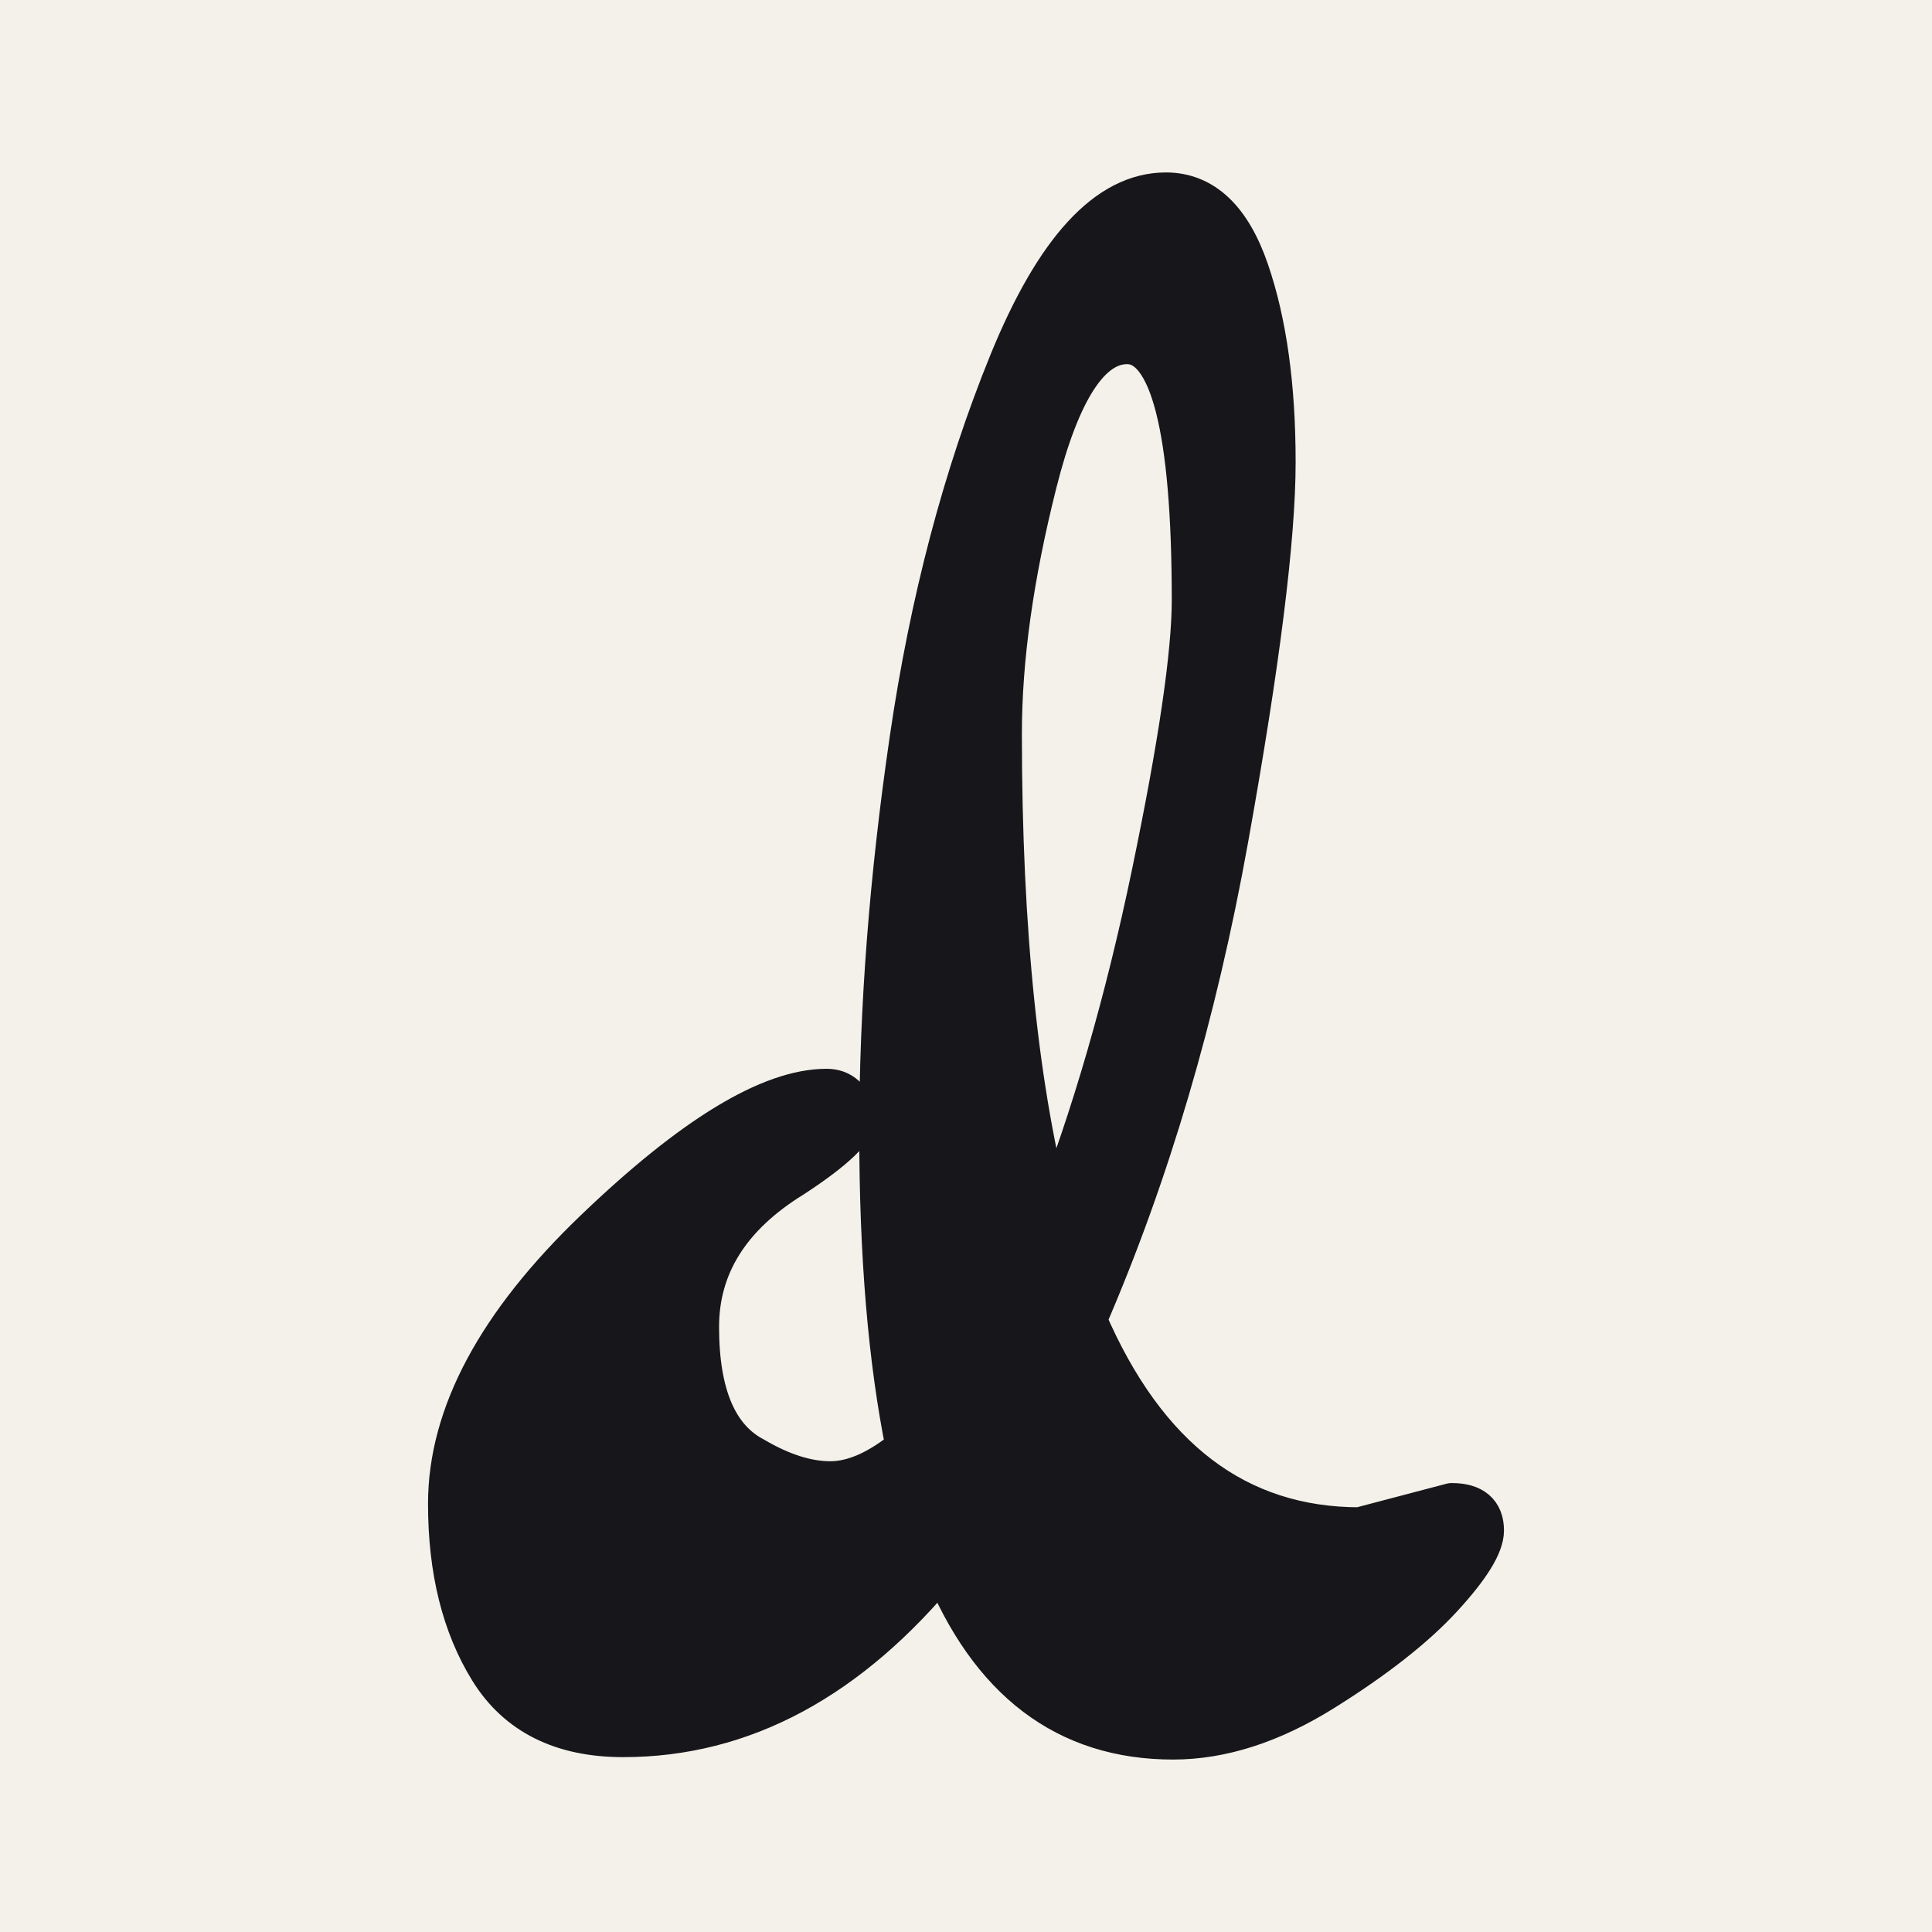
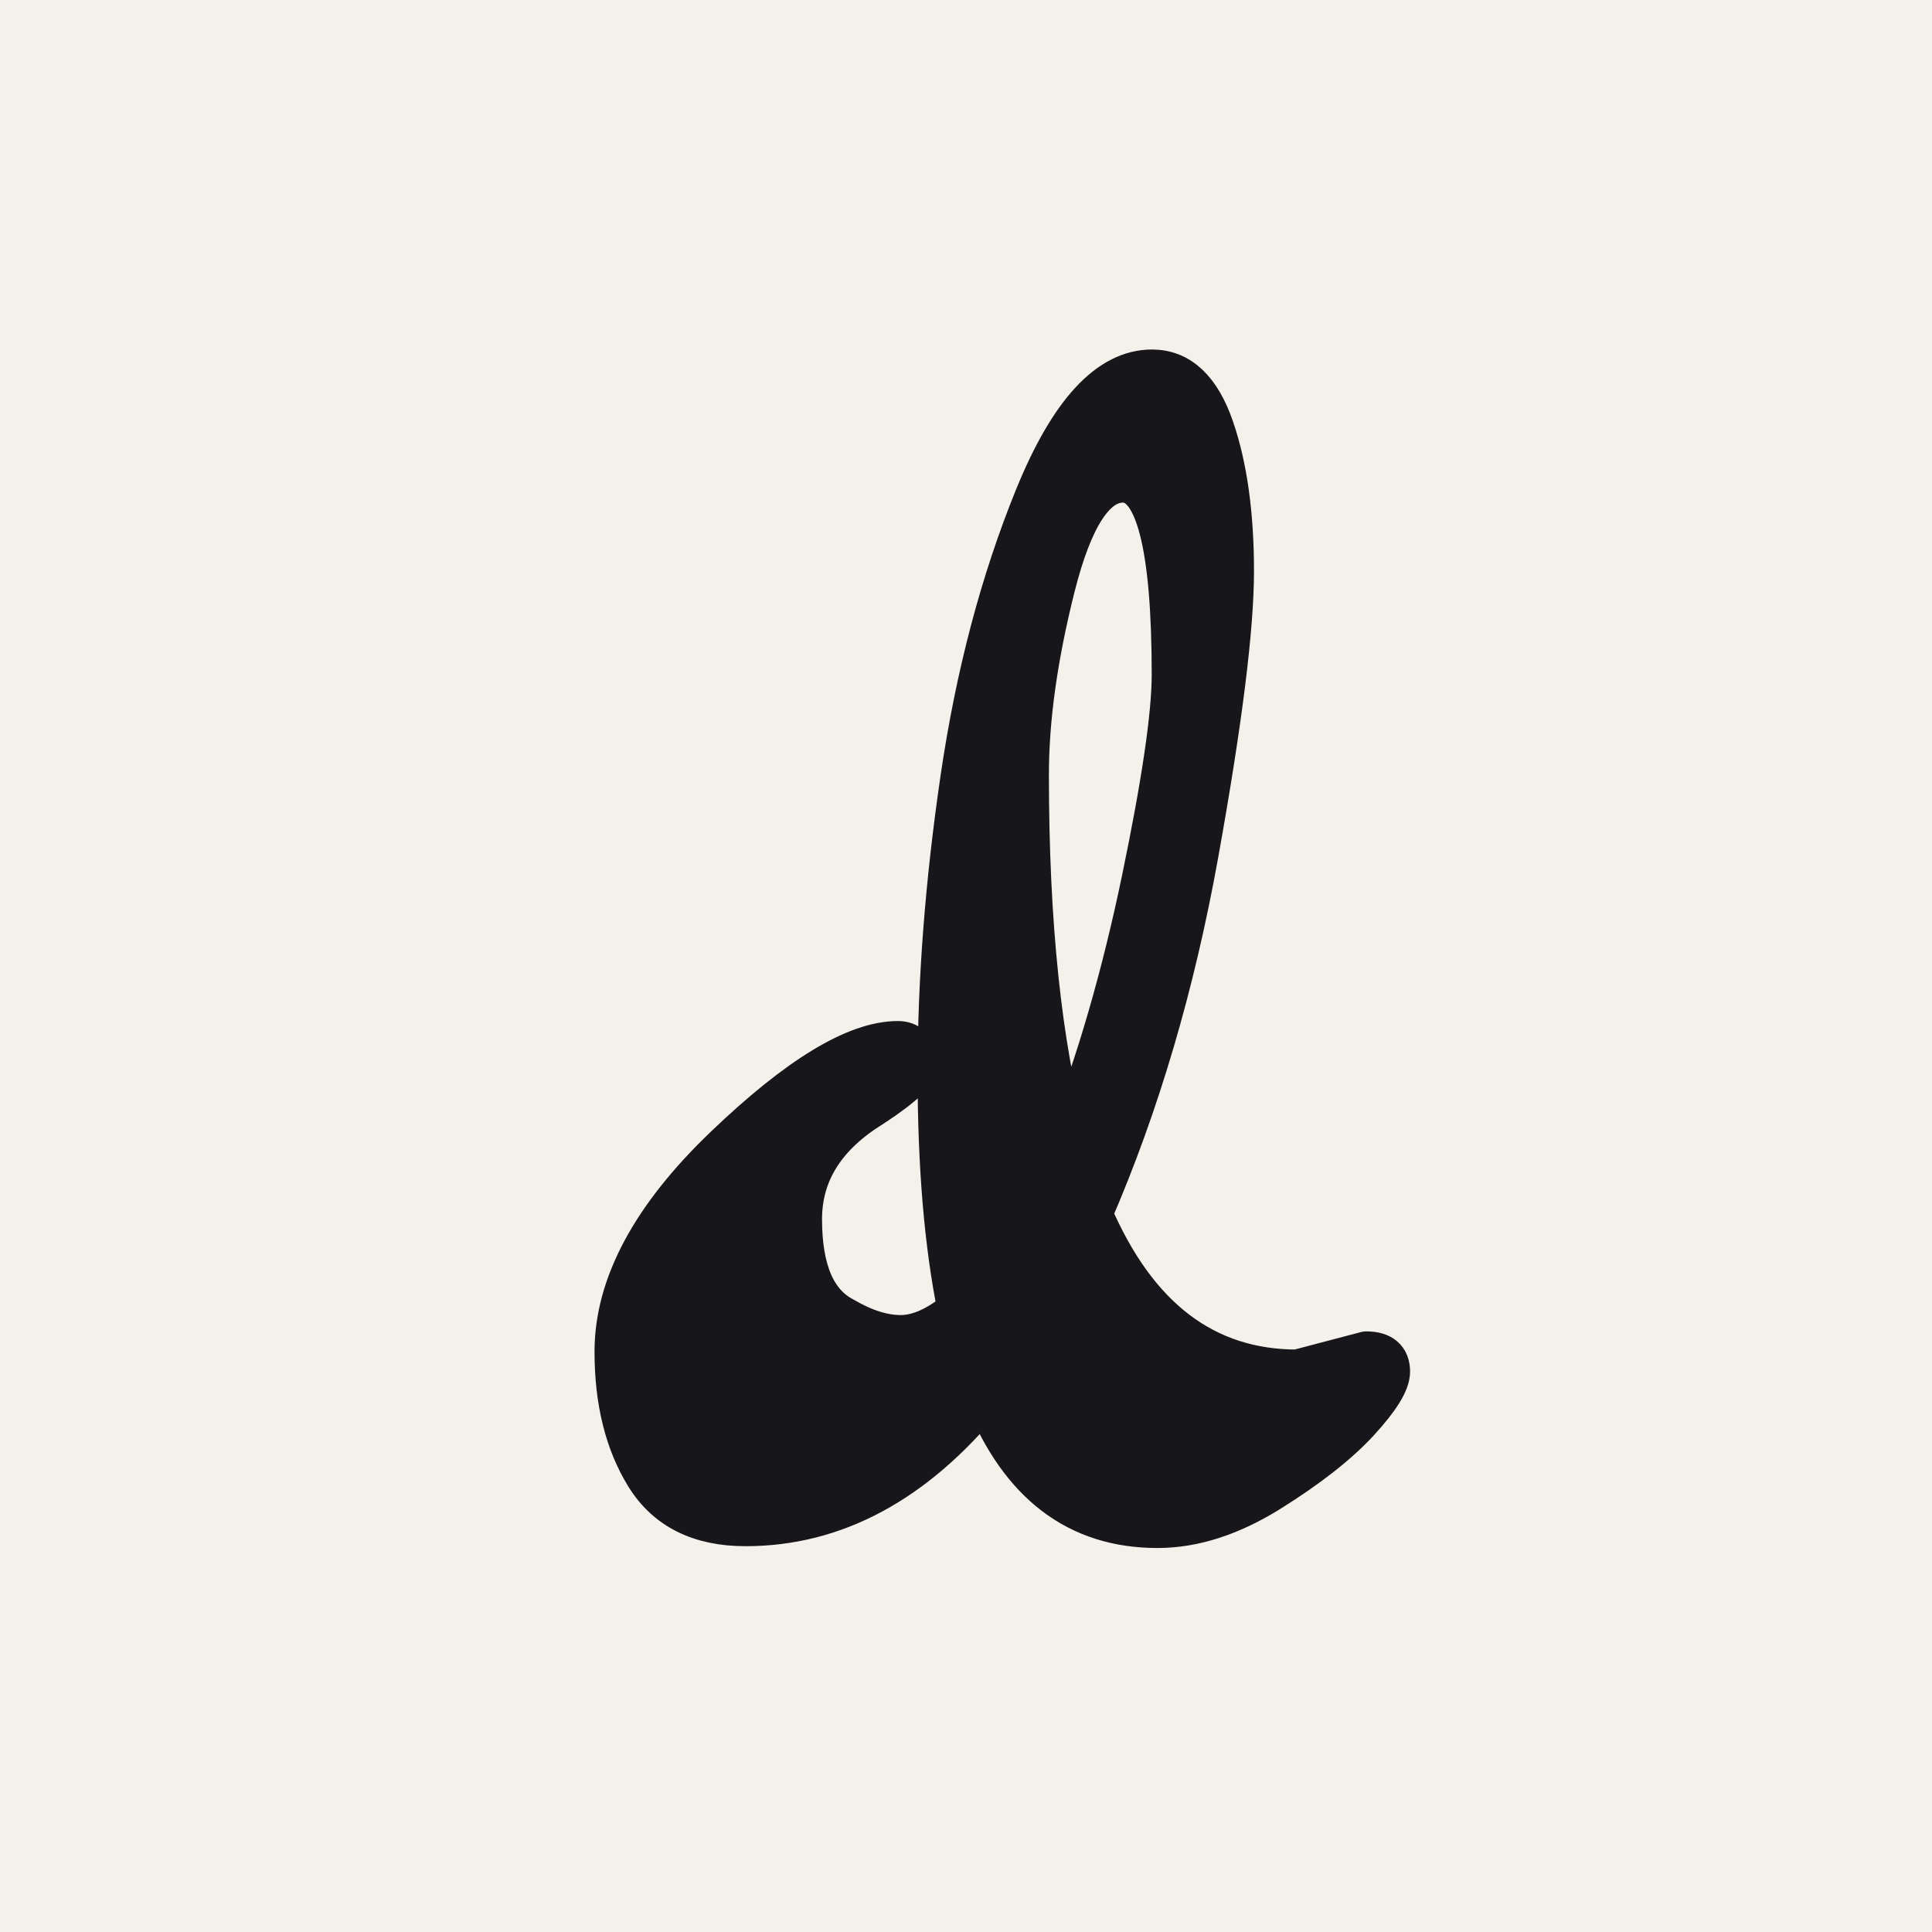
- <svg xmlns="http://www.w3.org/2000/svg" viewBox="0 0 1024.0 1024.0" width="1024" height="1024">
+ <svg xmlns="http://www.w3.org/2000/svg" viewBox="0 0 425.8 425.8" width="426" height="426">
  <rect width="100%" height="100%" fill="#f4f1ea" />
-   <path fill="#17161a" stroke="#17161a" stroke-width="22" stroke-linejoin="round" d="M530.62 388.73L530.62 388.73Q530.62 546.67 557.58 646.82L557.58 646.82Q589.68 564.64 610.87 462.57Q632.06 360.49 632.06 318.11L632.06 318.11Q632.06 182.01 597.39 182.01L597.39 182.01Q567.85 182.01 549.24 255.84Q530.62 329.67 530.62 388.73ZM720.65 809.89L720.65 809.89L769.44 797.05Q786.14 797.05 786.14 811.17L786.14 811.17Q786.14 822.73 764.31 846.49Q742.48 870.24 701.39 895.92Q660.30 921.60 621.78 921.60L621.78 921.60Q537.04 921.60 499.80 829.15L499.80 829.15Q425.33 920.32 330.31 920.32L330.31 920.32Q281.52 920.32 259.69 885.01Q237.86 849.70 237.86 797.05L237.86 797.05Q237.86 726.43 315.55 651.96Q393.23 577.48 438.17 577.48L438.17 577.48Q449.73 577.48 453.58 591.61L453.58 591.61Q453.58 601.88 420.19 623.71L420.19 623.71Q370.12 654.53 370.12 703.32L370.12 703.32Q370.12 757.25 399.65 772.65L399.65 772.65Q421.48 785.49 440.10 785.49Q458.71 785.49 480.54 767.52L480.54 767.52Q466.42 698.18 466.42 599.95Q466.42 501.73 482.47 391.94Q498.52 282.16 535.11 192.28Q571.71 102.40 617.93 102.40L617.93 102.40Q647.46 102.40 661.59 143.49Q675.71 184.58 675.71 244.93Q675.71 305.27 650.67 444.59Q625.64 583.90 575.56 699.47L575.56 699.47Q623.07 809.89 720.65 809.89Z" />
+   <g transform="translate(7.90 -46.10)">
+     <path fill="#17161a" stroke="#17161a" stroke-width="8.942" stroke-linejoin="round" d="M218.80 216.80L218.80 216.80Q218.80 266 227.20 297.20L227.20 297.20Q237.20 271.60 243.80 239.80Q250.40 208.00 250.40 194.80L250.40 194.80Q250.40 152.40 239.60 152.40L239.60 152.40Q230.40 152.40 224.60 175.40Q218.80 198.40 218.80 216.80ZM278 348.00L278 348.00L293.20 344.00Q298.40 344.00 298.40 348.40L298.40 348.40Q298.40 352.00 291.60 359.40Q284.80 366.80 272 374.80Q259.20 382.80 247.20 382.80L247.20 382.80Q220.80 382.80 209.20 354.00L209.20 354.00Q186 382.40 156.40 382.40L156.40 382.40Q141.20 382.40 134.40 371.40Q127.60 360.40 127.60 344.00L127.60 344.00Q127.60 322 151.80 298.80Q176 275.60 190 275.60L190 275.60Q193.60 275.60 194.80 280L194.80 280Q194.80 283.20 184.40 290L184.40 290Q168.80 299.60 168.80 314.80L168.80 314.80Q168.80 331.60 178 336.40L178 336.40Q184.80 340.40 190.60 340.40Q196.40 340.40 203.20 334.80L203.20 334.80Q198.80 313.20 198.80 282.60Q198.80 252.00 203.80 217.80Q208.80 183.60 220.20 155.60Q231.60 127.60 246 127.60L246 127.60Q255.20 127.60 259.60 140.40Q264 153.20 264 172.00Q264 190.80 256.20 234.20Q248.40 277.60 232.80 313.60L232.80 313.60Q247.60 348.00 278 348.00Z" />
+   </g>
</svg>
